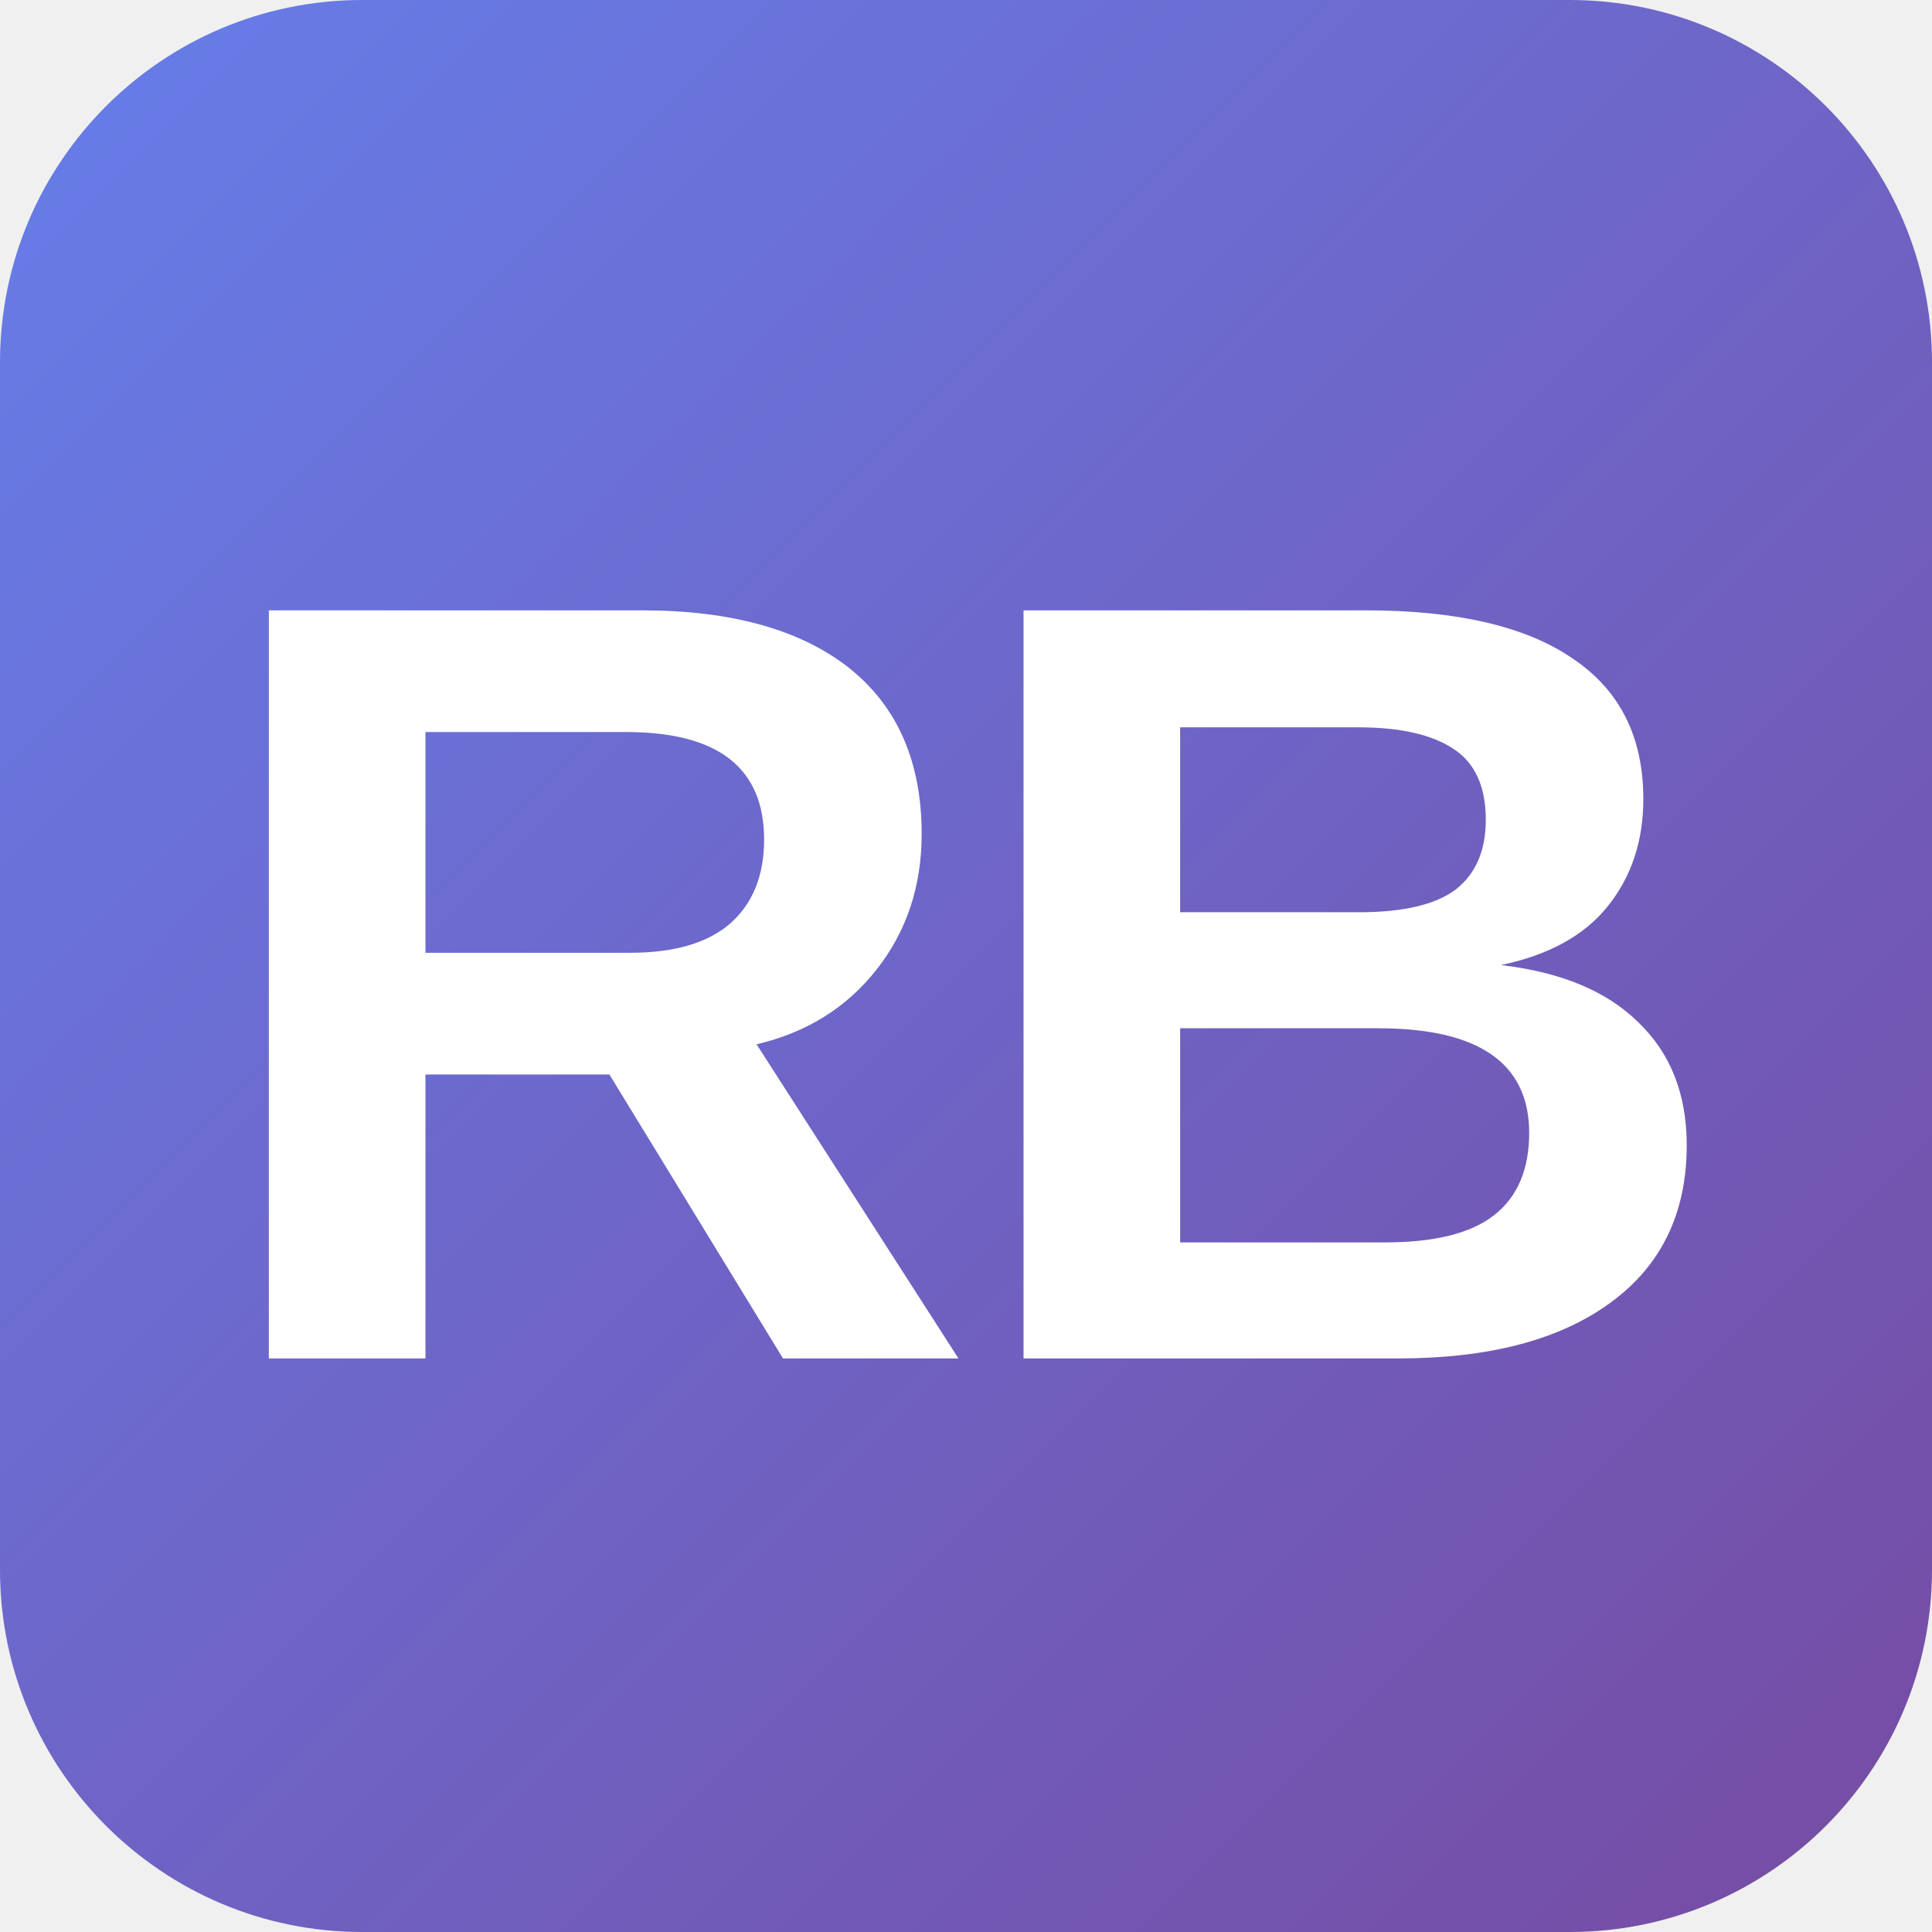
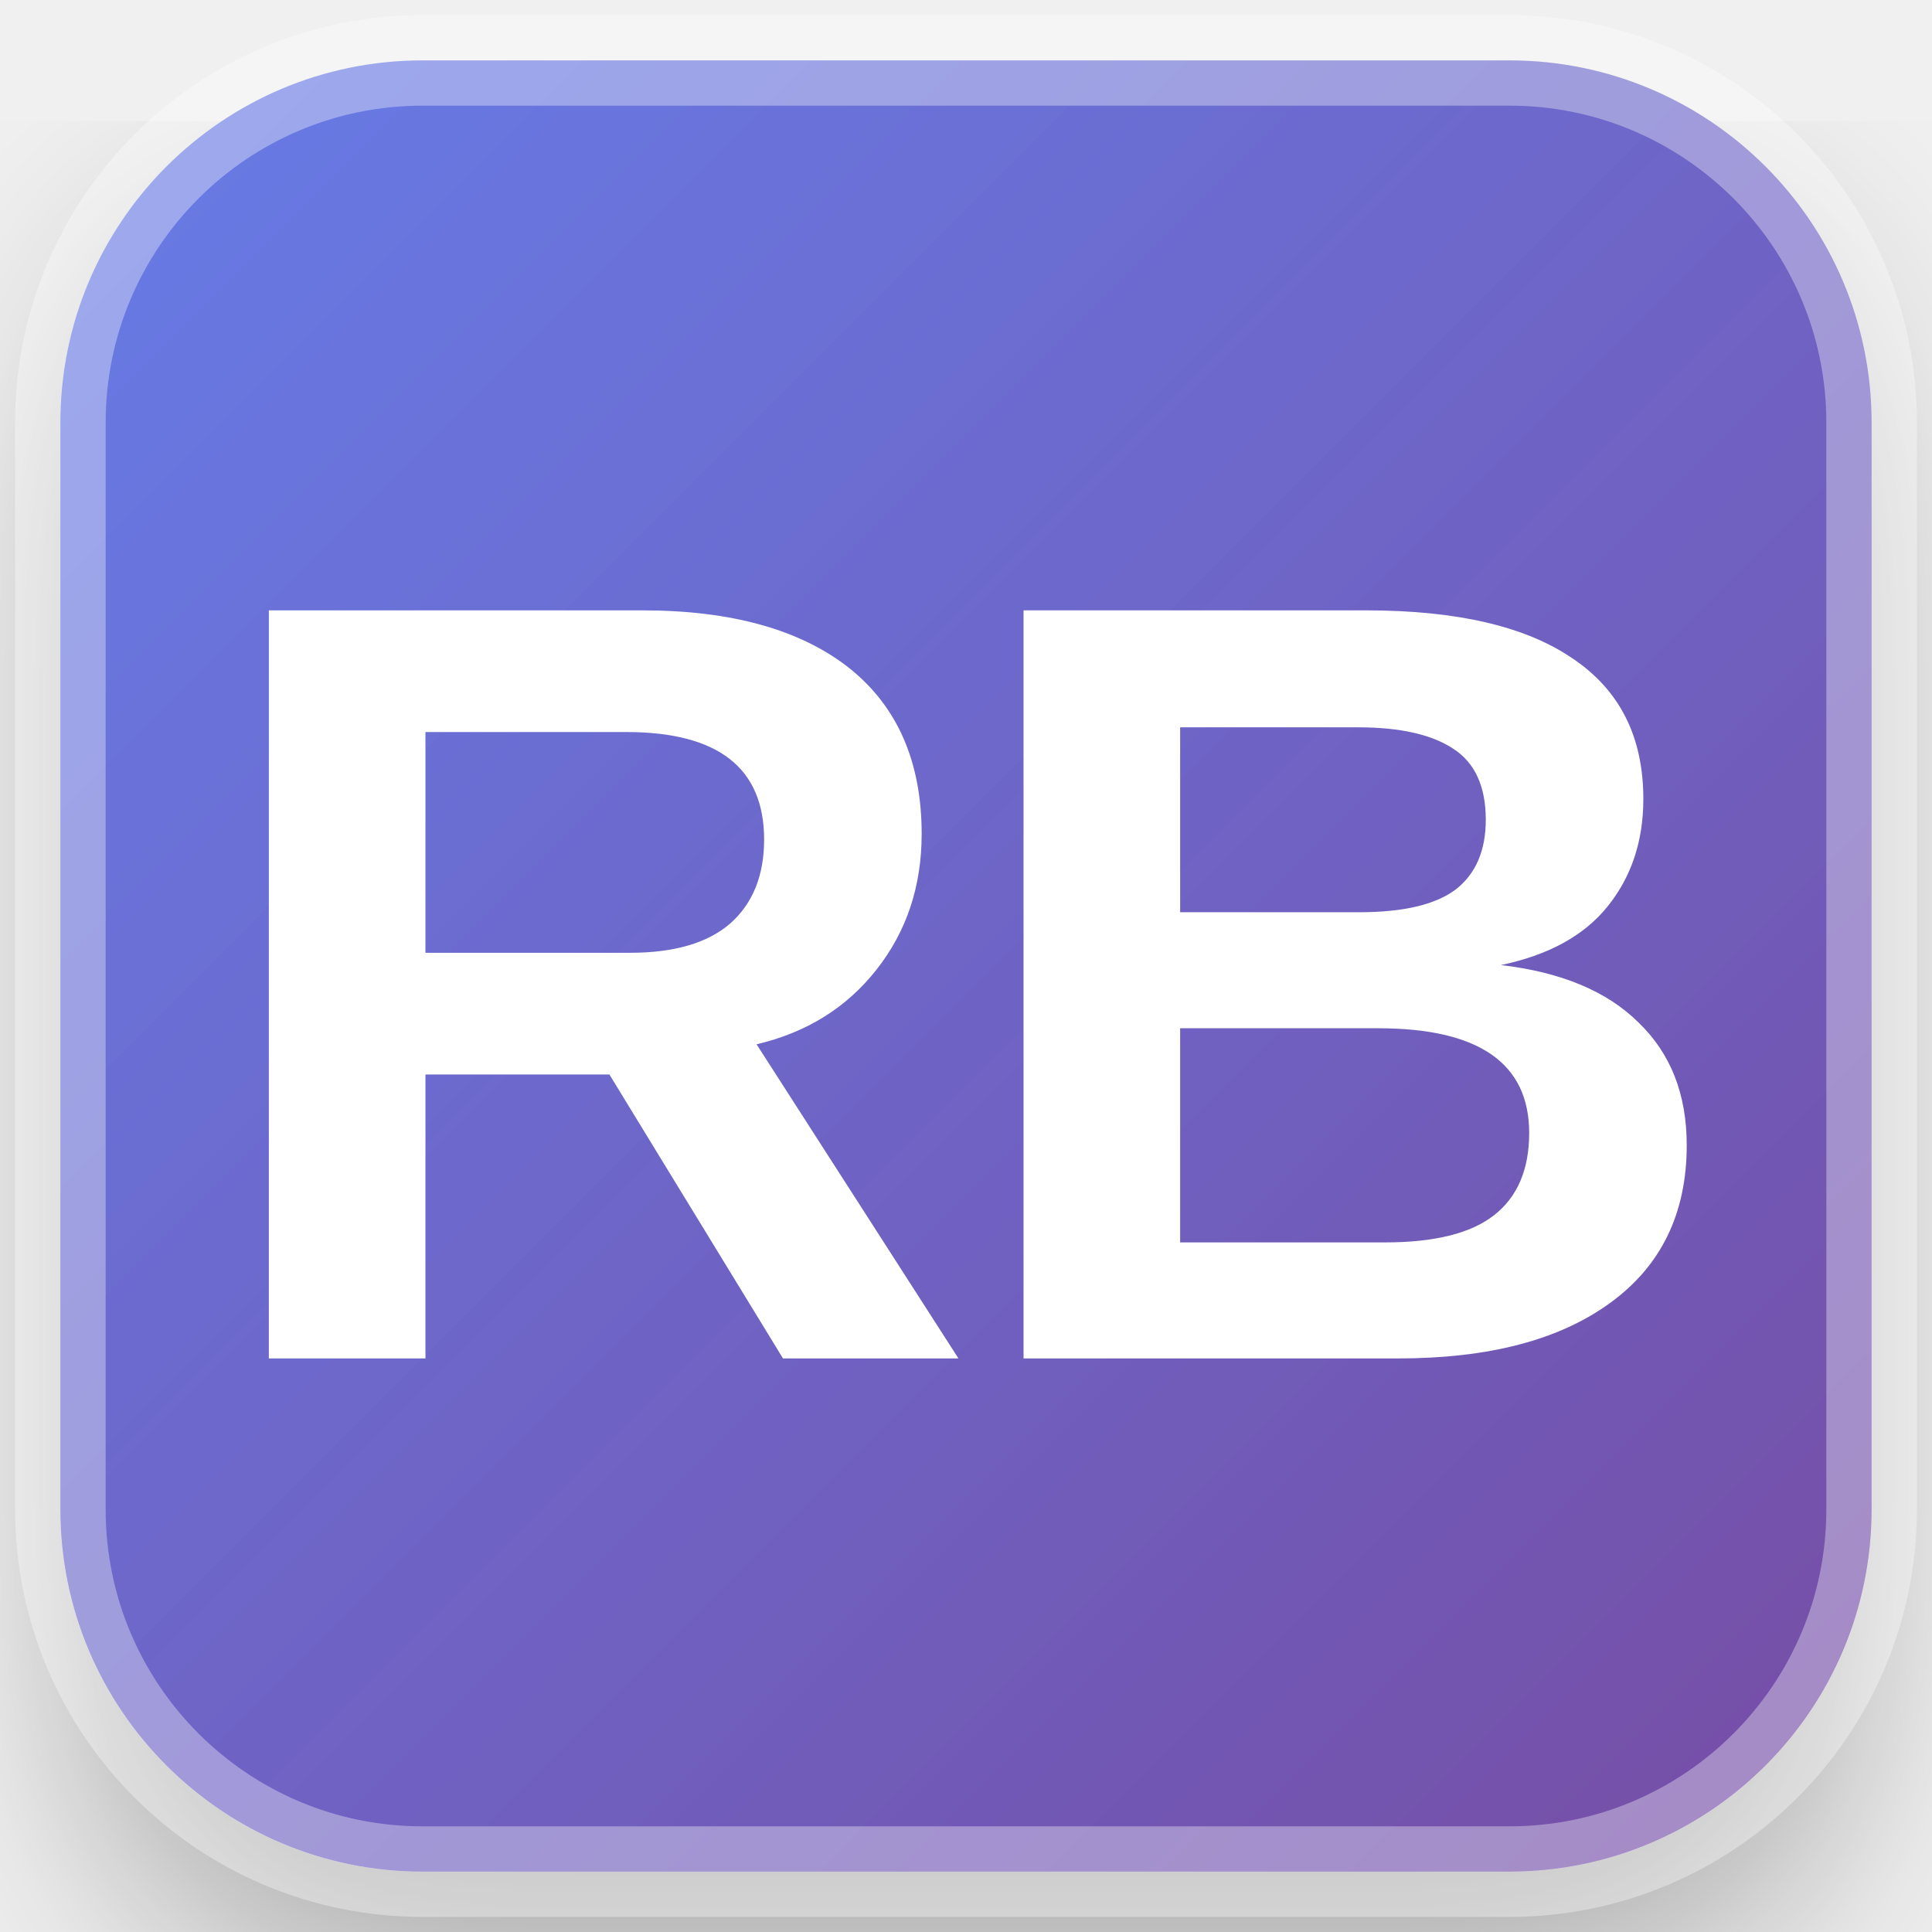
<svg xmlns="http://www.w3.org/2000/svg" width="32" height="32" viewBox="0 0 32 32" fill="none">
  <defs>
    <linearGradient id="bg" x1="0" y1="0" x2="32" y2="32" gradientUnits="userSpaceOnUse">
      <stop stop-color="#667eea" />
      <stop offset="1" stop-color="#764ba2" />
    </linearGradient>
+     <filter id="shadow" x="-10%" y="-10%" width="130%" height="130%">
+       <feDropShadow dx="0" dy="2" stdDeviation="2" flood-color="#000000" flood-opacity="0.3" />
+     </filter>
  </defs>
-   <rect width="32" height="32" rx="6" fill="url(#bg)" />
+   <rect x="1" y="1" width="30" height="30" rx="6" fill="url(#bg)" filter="url(#shadow)" />
+   <rect x="1" y="1" width="30" height="30" rx="6" fill="none" stroke="rgba(255,255,255,0.35)" stroke-width="1.5" />
  <text x="16" y="22.5" text-anchor="middle" font-family="Arial,Helvetica,sans-serif" font-weight="700" font-size="18" fill="#ffffff" letter-spacing="-0.5">RB</text>
</svg>
